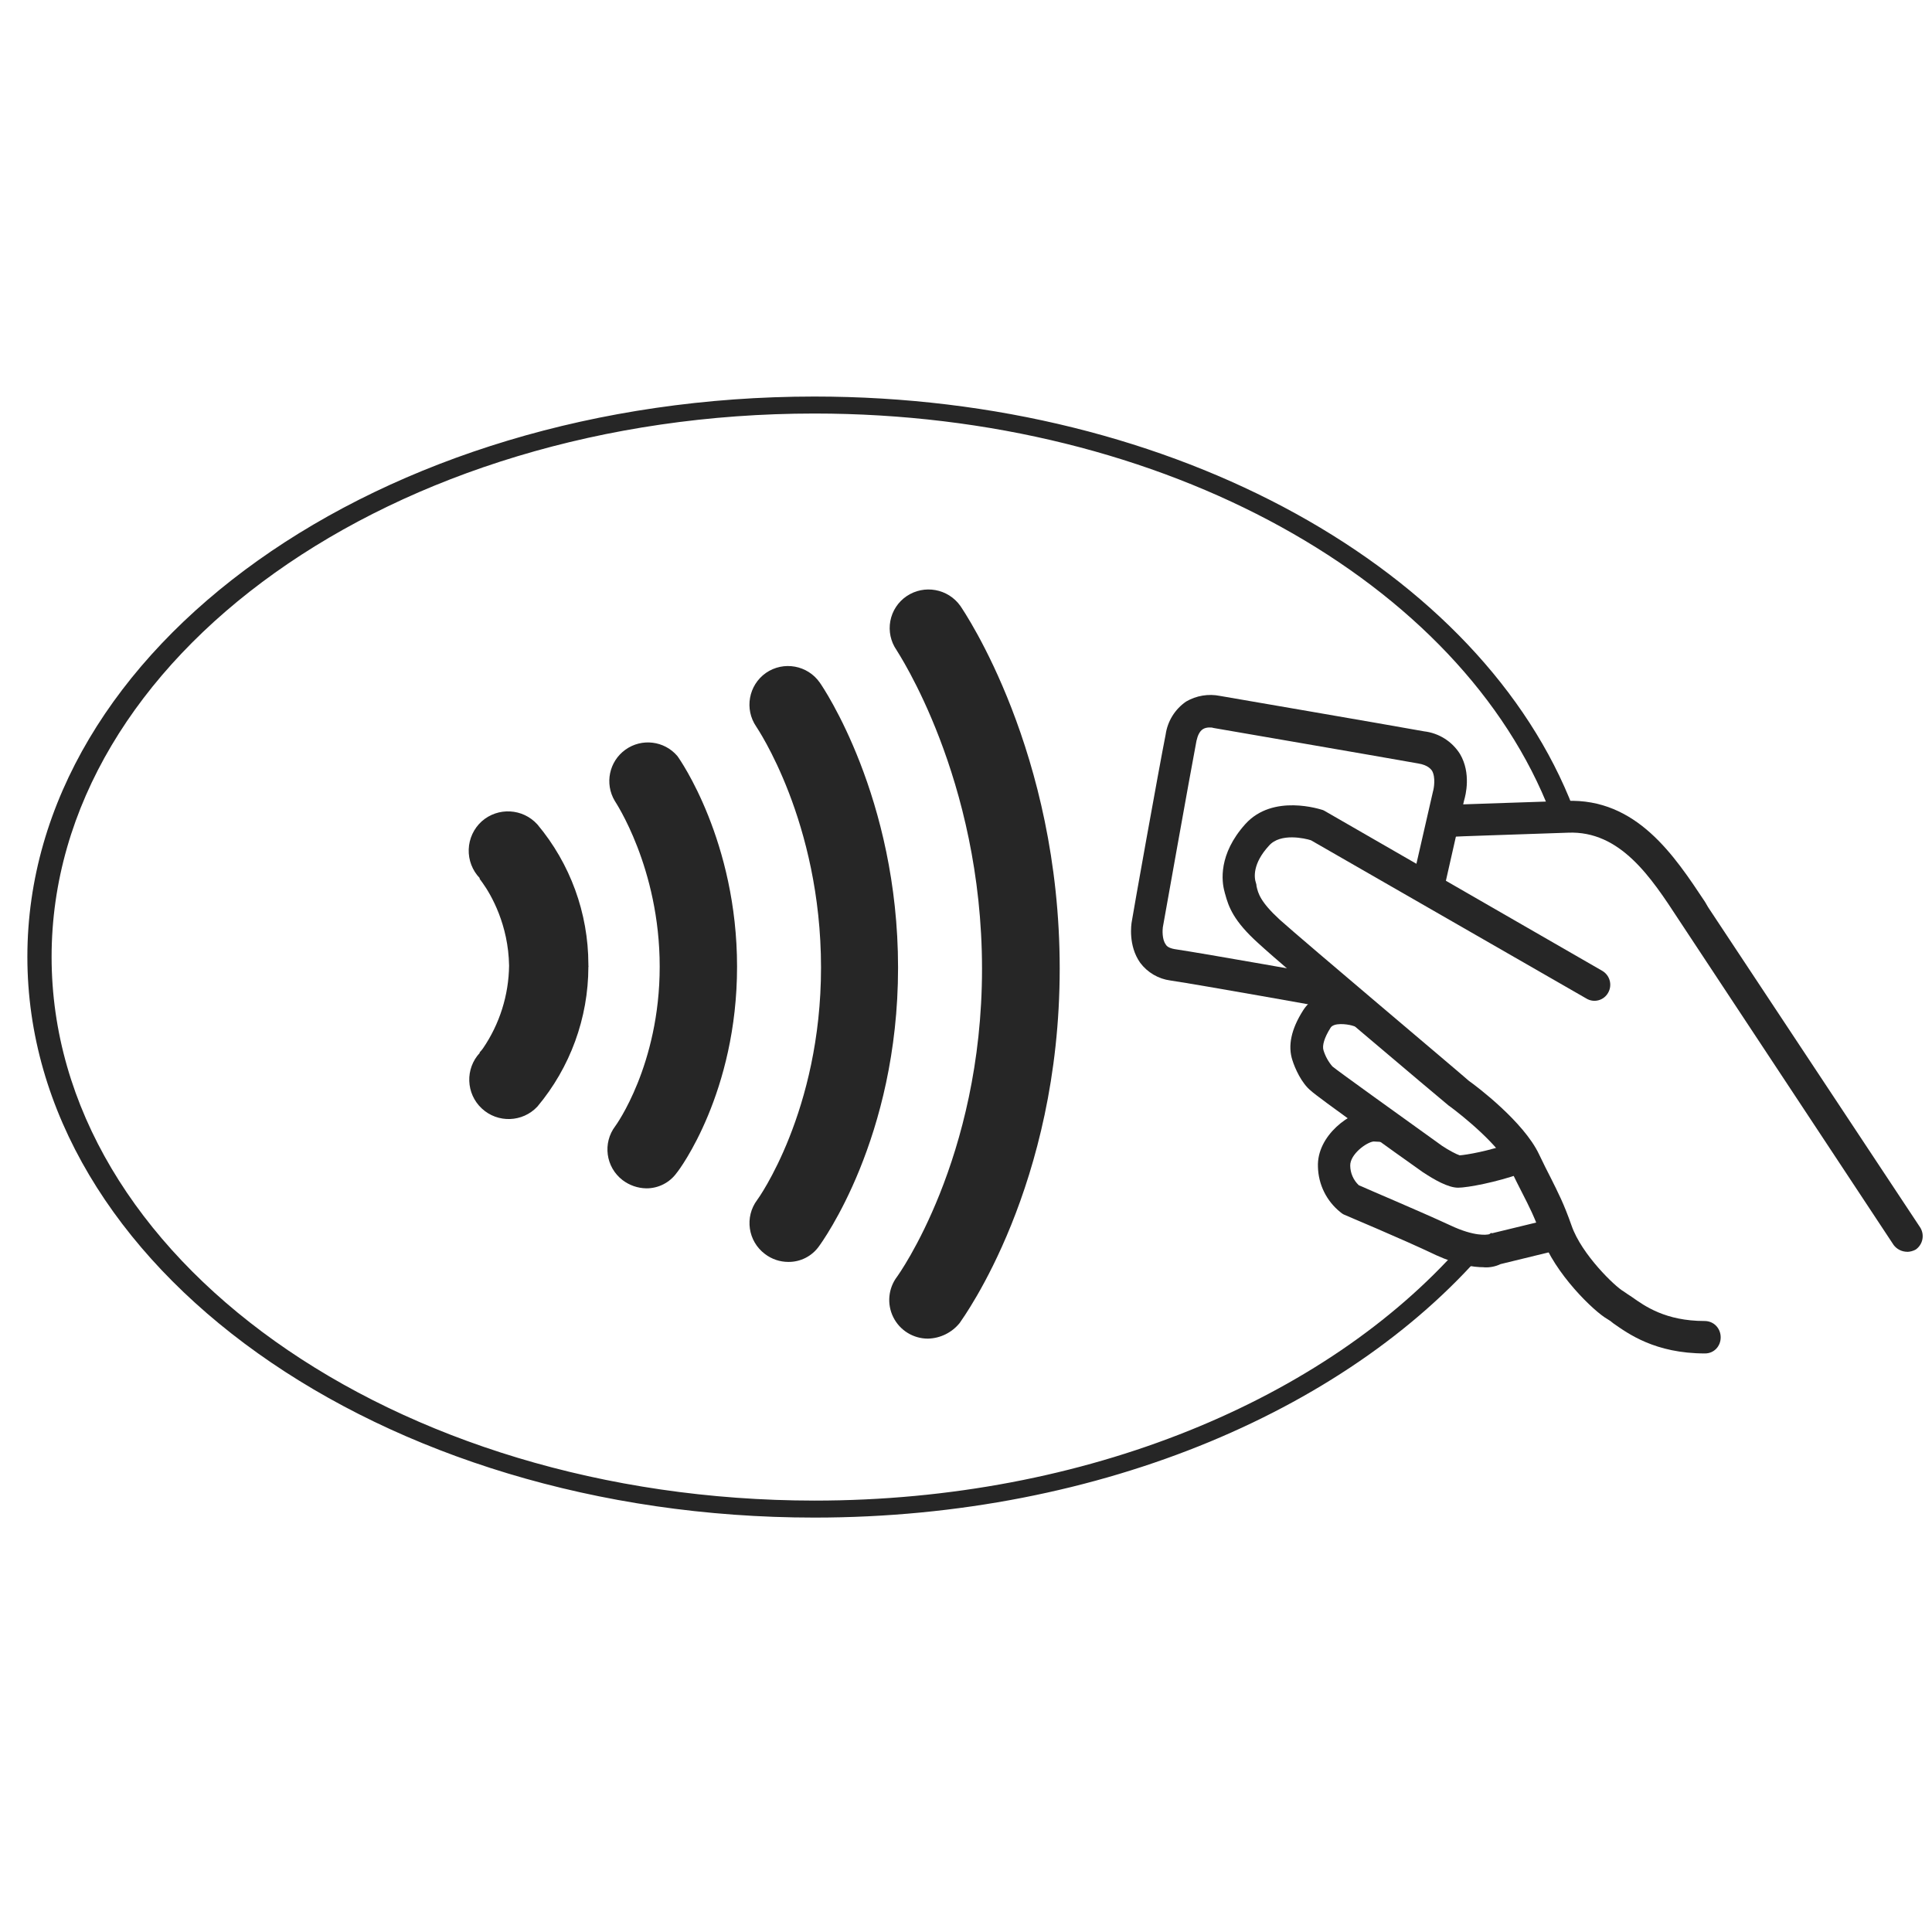
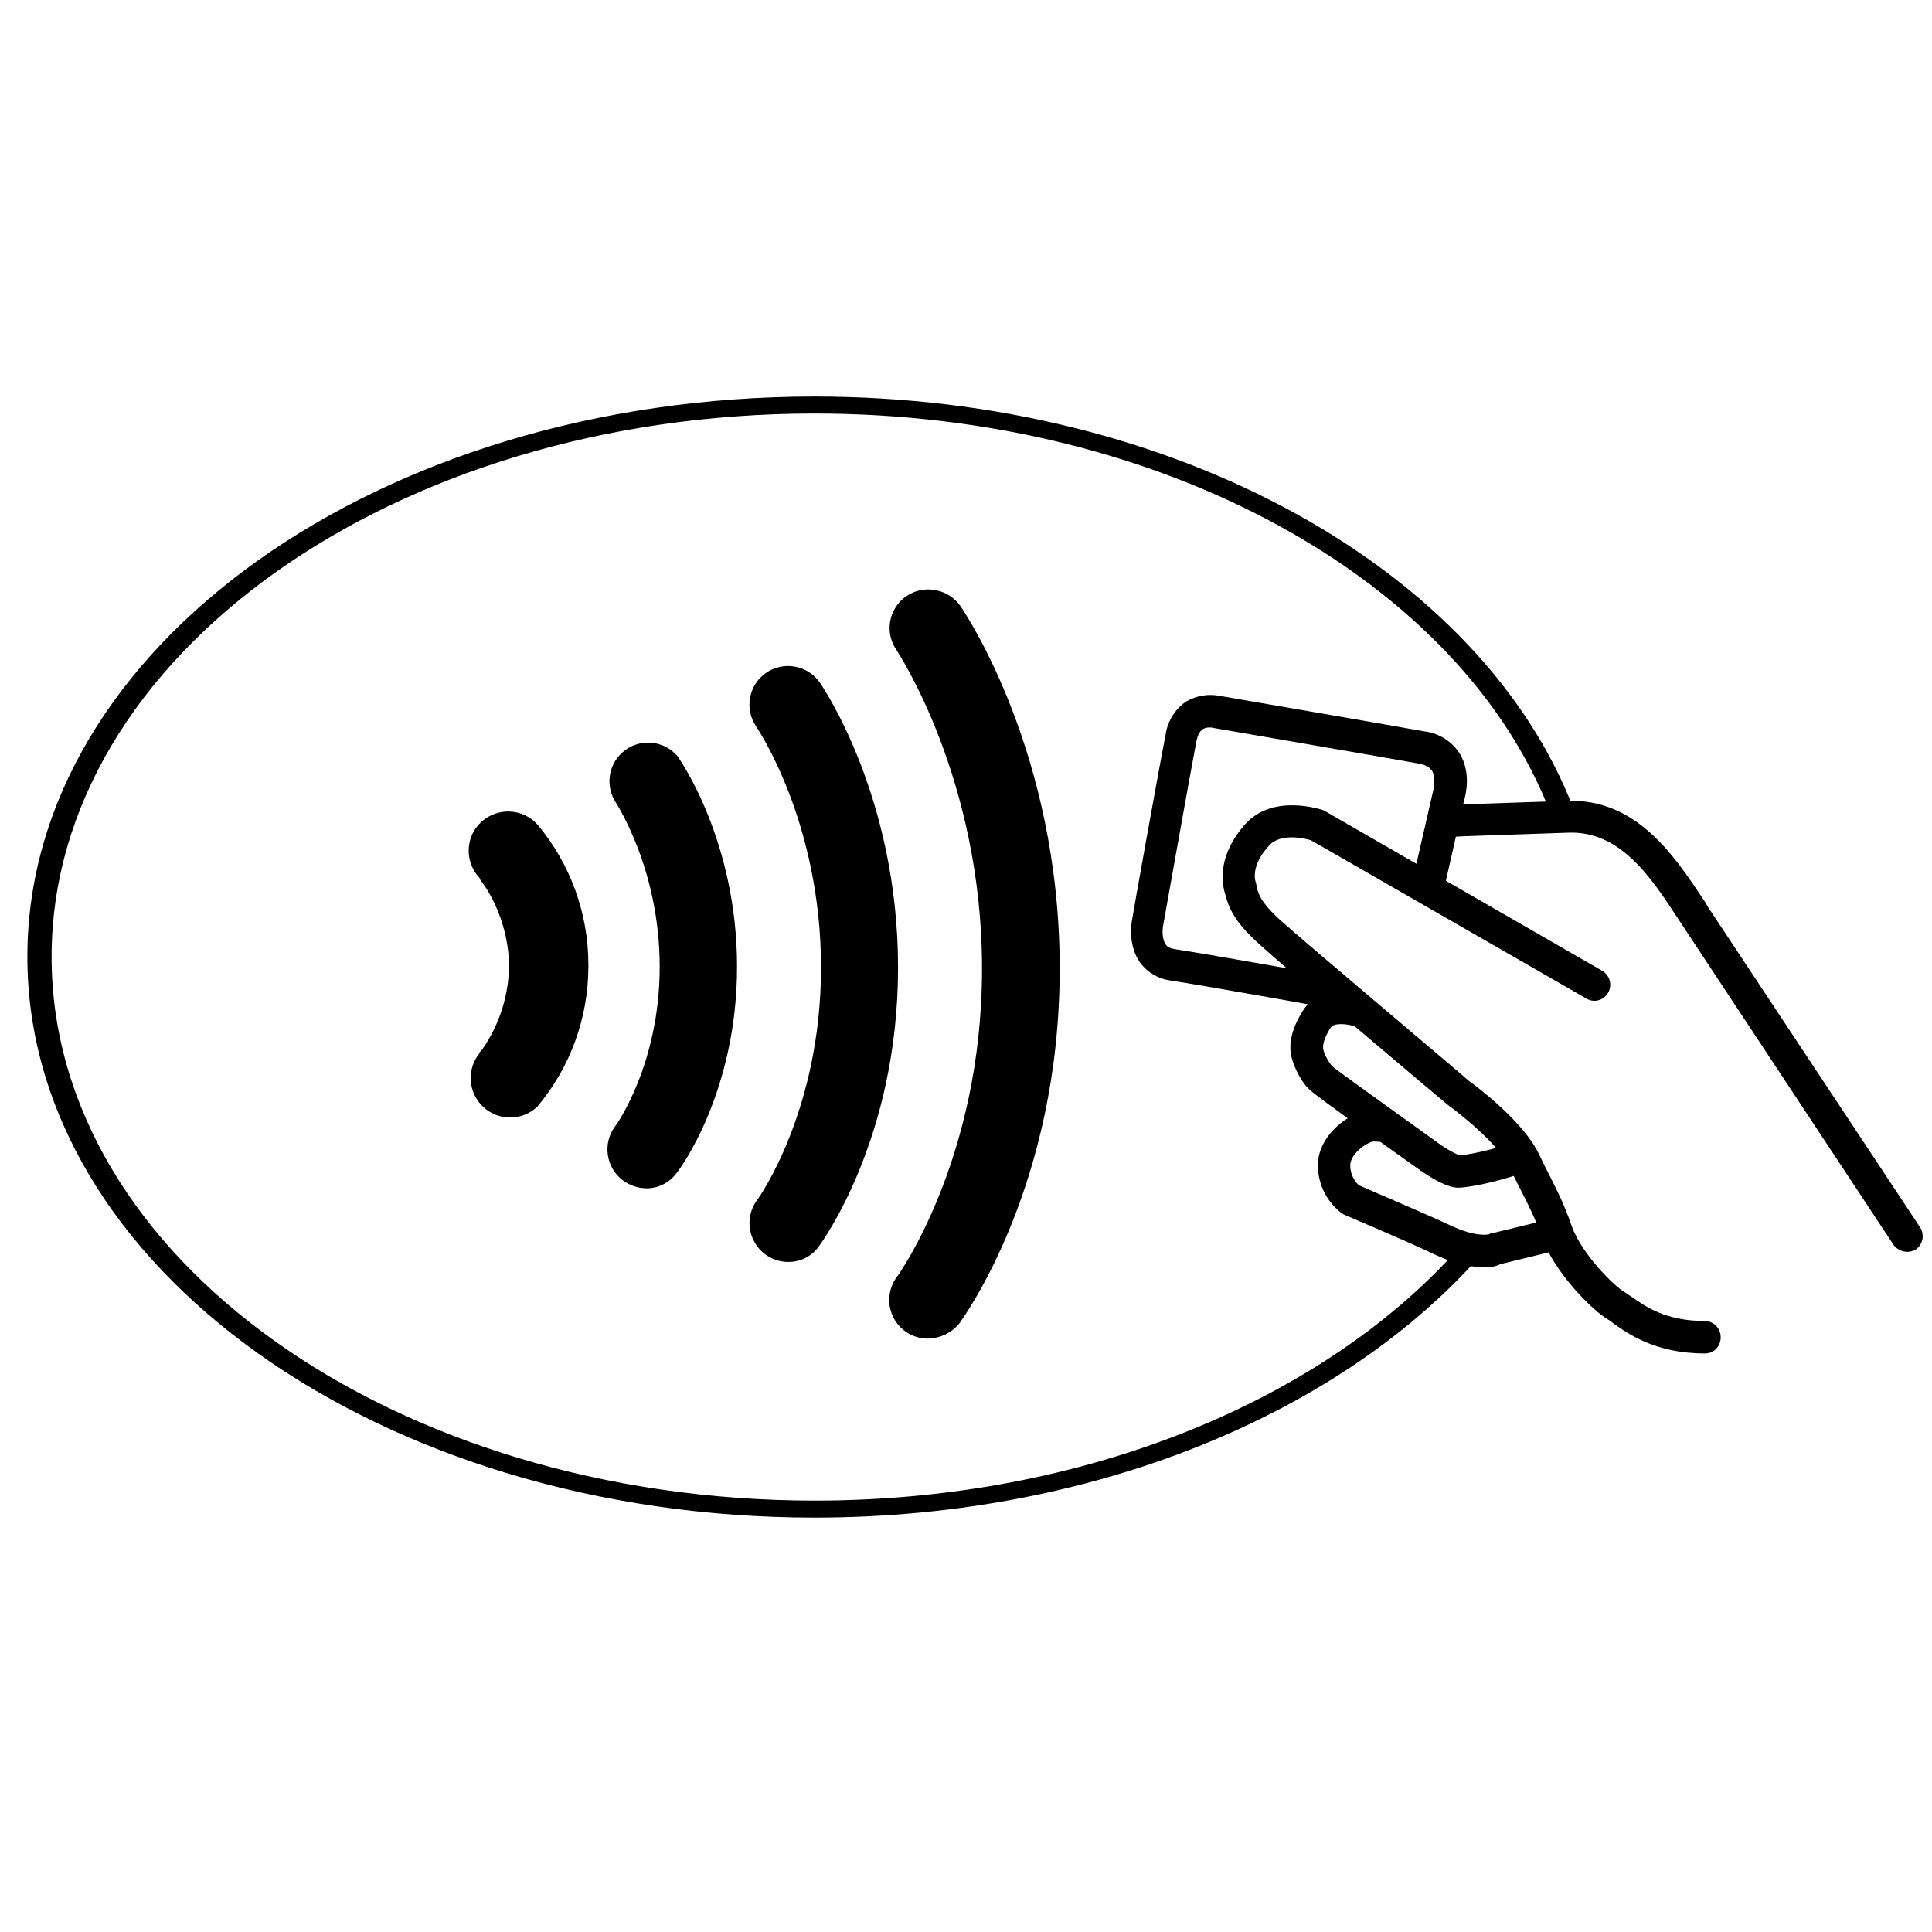
- <svg xmlns="http://www.w3.org/2000/svg" width="24" height="24">
-   <path style="stroke:none;fill-rule:nonzero;fill:#262626;fill-opacity:1" d="M18.14 15.484c-1.675 1.895-4.644 3.157-8.023 3.157-5.234-.004-9.476-3.024-9.476-6.754 0-3.727 4.242-6.75 9.476-6.75 4.367 0 8.043 2.101 9.145 4.965l.285-.055c-1.133-2.95-4.926-5.121-9.43-5.121-5.402 0-9.777 3.113-9.777 6.96 0 3.844 4.375 6.966 9.777 6.966 3.578 0 6.711-1.372 8.41-3.415" />
-   <path style="stroke:none;fill-rule:nonzero;fill:#262626;fill-opacity:1" d="M7.309 11.992v-.015a2.709 2.709 0 0 0-.633-1.735.492.492 0 0 0-.692-.039.492.492 0 0 0-.023.707l-.004.004-.004-.004.043.059c.106.148.32.52.328 1.027A1.864 1.864 0 0 1 6 13.023c-.023.032-.043.051-.047.055l.004-.004.004.004a.489.489 0 1 0 .715.668 2.709 2.709 0 0 0 .633-1.734c.003-.008 0-.012 0-.02Zm.718 2.77a.502.502 0 0 1-.293-.102.48.48 0 0 1-.09-.672c.004-.004.551-.758.551-1.98 0-1.23-.554-2.051-.558-2.059a.48.48 0 0 1 .777-.558c.035.046.742 1.062.742 2.617 0 1.562-.715 2.523-.75 2.562a.461.461 0 0 1-.379.192Zm1.766.914a.478.478 0 0 1-.29-.098.48.48 0 0 1-.097-.672c.008-.008.793-1.101.793-2.886 0-1.817-.797-2.98-.804-2.993a.482.482 0 0 1 .12-.668.482.482 0 0 1 .669.121c.039.055.972 1.426.972 3.54 0 2.12-.945 3.41-.984 3.464a.461.461 0 0 1-.379.192Zm0 0" />
-   <path style="stroke:none;fill-rule:nonzero;fill:#262626;fill-opacity:1" d="M11.527 16.629a.48.48 0 0 1-.383-.77c.008-.011 1.055-1.46 1.055-3.824 0-2.375-1.054-3.941-1.062-3.96a.479.479 0 0 1 .125-.669.486.486 0 0 1 .668.121c.05.075 1.234 1.813 1.234 4.504 0 2.7-1.195 4.332-1.242 4.403a.523.523 0 0 1-.395.195Zm12.164-1.079a.211.211 0 0 1-.168-.085l-2.671-4.043c-.34-.52-.723-1.106-1.375-1.078-.782.027-1.407.047-1.415.05a.203.203 0 0 1-.207-.19.203.203 0 0 1 .192-.208l1.41-.047c.875-.035 1.344.684 1.723 1.254l.039.067 2.633 3.976a.203.203 0 0 1-.055.277.235.235 0 0 1-.106.028Zm0 0" />
-   <path style="stroke:none;fill-rule:nonzero;fill:#262626;fill-opacity:1" d="M21.18 16.813c-.621 0-.957-.247-1.14-.375a.422.422 0 0 0-.071-.051c-.168-.094-.66-.57-.82-1.028-.09-.25-.153-.37-.239-.539-.043-.086-.094-.18-.152-.312-.13-.278-.586-.645-.75-.766l-.012-.008c-.086-.07-2.047-1.722-2.363-2.015-.309-.278-.371-.453-.414-.614-.004-.007-.004-.02-.008-.03-.035-.126-.078-.462.258-.837.344-.383.937-.183.965-.175l.015.007 3.453 1.989a.2.2 0 0 1 .075.273.194.194 0 0 1-.274.07l-3.418-1.964c-.074-.024-.379-.094-.52.066-.206.223-.187.398-.163.465a.116.116 0 0 1 .007.039c.02.09.047.195.29.418.304.273 2.238 1.902 2.347 2 .094.066.68.508.871.91.059.125.106.215.149.3.086.173.16.313.257.59.125.36.543.758.641.813.031.02.066.047.11.074.156.11.413.297.902.297.113 0 .199.09.199.203 0 .11-.082.2-.195.2Zm0 0" />
-   <path style="stroke:none;fill-rule:nonzero;fill:#262626;fill-opacity:1" d="M16.496 12.52c-.016-.004-1.57-.282-1.957-.34a.561.561 0 0 1-.375-.22c-.152-.214-.11-.483-.105-.51.011-.079.34-1.919.421-2.325a.6.6 0 0 1 .254-.41.6.6 0 0 1 .422-.07c.114.02 2.043.351 2.535.44a.61.61 0 0 1 .446.282c.14.238.07.512.05.578l-.238 1.051-.394-.09.246-1.074c.012-.039.035-.176-.012-.258-.012-.015-.047-.07-.172-.09-.504-.09-2.52-.437-2.543-.441l-.015-.004s-.07-.012-.118.02c-.039.027-.062.074-.078.144-.078.406-.414 2.297-.418 2.317-.004.03-.011.148.035.21.012.024.04.047.11.06.387.058 1.898.327 1.96.339Zm0 0" />
-   <path style="stroke:none;fill-rule:nonzero;fill:#262626;fill-opacity:1" d="M18.113 14.754c-.125 0-.3-.102-.43-.188l-.007-.004c-.309-.218-1.324-.945-1.39-1.011-.118-.094-.2-.281-.231-.38-.059-.179-.016-.386.133-.62.171-.27.527-.25.71-.196l.079.02-.098.39-.09-.027c-.055-.015-.223-.039-.262.032-.074.117-.105.218-.086.277a.56.56 0 0 0 .11.2c.062.054.87.632 1.363.987.082.055.18.106.219.118.074-.004.375-.055.62-.149l.138.375c-.293.106-.66.176-.778.176Zm0 0" />
-   <path style="stroke:none;fill-rule:nonzero;fill:#262626;fill-opacity:1" d="M18.434 15.742c-.137 0-.332-.031-.59-.148-.442-.211-1.149-.504-1.153-.508l-.02-.012-.019-.015a.743.743 0 0 1-.28-.563c-.017-.387.401-.7.679-.715h.012l.16.012a.195.195 0 0 1 .183.21.195.195 0 0 1-.21.184l-.134-.007c-.09.011-.292.16-.289.3a.34.34 0 0 0 .106.243c.137.062.742.316 1.14.5.297.14.45.117.481.109l.023-.016.012.004.754-.183a.195.195 0 0 1 .238.148.195.195 0 0 1-.148.238l-.738.18a.417.417 0 0 1-.207.04Zm0 0" />
+ <svg xmlns="http://www.w3.org/2000/svg" width="24" height="24" viewBox="0 0 24 24" fill="none">
+   <path d="M18.14 15.484c-1.675 1.895-4.644 3.157-8.023 3.157-5.234-.004-9.476-3.024-9.476-6.754 0-3.727 4.242-6.75 9.476-6.75 4.367 0 8.043 2.101 9.145 4.965l.285-.055c-1.133-2.95-4.926-5.121-9.43-5.121-5.402 0-9.777 3.113-9.777 6.96 0 3.844 4.375 6.966 9.777 6.966 3.578 0 6.711-1.372 8.41-3.415" fill="currentColor" />
+   <path d="M7.309 11.992v-.015a2.71 2.71 0 0 0-.633-1.735.492.492 0 0 0-.808.119.492.492 0 0 0 .093.549l-.004.004-.004-.004.043.059c.106.148.32.52.328 1.027A1.864 1.864 0 0 1 6 13.023c-.023.032-.043.05-.047.055l.004-.004.004.004a.49.49 0 0 0 .715.668 2.71 2.71 0 0 0 .633-1.734c.003-.008 0-.012 0-.02Zm.718 2.77a.502.502 0 0 1-.293-.102.48.48 0 0 1-.09-.672c.004-.004.551-.758.551-1.98 0-1.23-.554-2.051-.558-2.06a.48.48 0 0 1 .777-.557c.035.046.742 1.062.742 2.617 0 1.562-.715 2.523-.75 2.562a.46.46 0 0 1-.379.192Zm1.766.914a.478.478 0 0 1-.415-.237.48.48 0 0 1 .028-.533c.008-.008.793-1.101.793-2.886 0-1.817-.797-2.98-.804-2.993a.482.482 0 0 1 .12-.668.482.482 0 0 1 .669.12c.039.056.972 1.427.972 3.54 0 2.12-.945 3.41-.984 3.465a.46.46 0 0 1-.379.192Z" fill="currentColor" />
+   <path d="M11.527 16.629a.48.48 0 0 1-.383-.77c.008-.011 1.055-1.46 1.055-3.824 0-2.375-1.054-3.941-1.062-3.96a.479.479 0 0 1 .484-.744.486.486 0 0 1 .309.196c.05.075 1.234 1.813 1.234 4.504 0 2.7-1.195 4.332-1.242 4.403a.522.522 0 0 1-.395.195Zm12.164-1.079a.211.211 0 0 1-.168-.085l-2.671-4.043c-.34-.52-.723-1.106-1.375-1.078-.782.027-1.407.047-1.415.05a.203.203 0 0 1-.207-.19.203.203 0 0 1 .192-.208l1.41-.047c.875-.035 1.344.684 1.723 1.254l.039.067 2.633 3.976a.203.203 0 0 1-.055.277.234.234 0 0 1-.106.028v-.001Z" fill="currentColor" />
+   <path d="M21.18 16.813c-.621 0-.957-.247-1.14-.375a.42.42 0 0 0-.071-.051c-.168-.094-.66-.57-.82-1.028-.09-.25-.153-.37-.239-.54-.043-.085-.094-.18-.152-.311-.13-.278-.586-.645-.75-.766l-.012-.008c-.086-.07-2.047-1.722-2.363-2.015-.309-.278-.371-.453-.414-.614-.004-.007-.004-.02-.008-.03-.035-.126-.078-.462.258-.837.344-.383.937-.183.965-.175l.015.007 3.453 1.989a.2.2 0 0 1-.047.367.192.192 0 0 1-.152-.024l-3.418-1.964c-.074-.024-.379-.094-.52.066-.206.223-.187.398-.163.465a.115.115 0 0 1 .007.039c.02.09.047.195.29.418.304.273 2.238 1.902 2.347 2 .094.066.68.508.871.91.059.125.106.215.149.3.086.173.16.313.257.59.125.36.543.758.641.813.031.02.066.047.11.074.156.11.413.297.902.297.113 0 .199.09.199.203 0 .11-.082.2-.195.2Z" fill="currentColor" />
+   <path d="M16.496 12.52c-.016-.004-1.57-.282-1.957-.34a.56.56 0 0 1-.375-.22c-.152-.214-.11-.483-.105-.51.011-.079.34-1.919.421-2.325a.6.6 0 0 1 .254-.41.6.6 0 0 1 .422-.07c.114.02 2.043.351 2.535.44a.61.61 0 0 1 .446.282c.14.238.07.512.05.578l-.238 1.051-.394-.09.246-1.074c.012-.039.035-.176-.012-.258-.012-.015-.047-.07-.172-.09-.504-.09-2.52-.437-2.543-.441l-.015-.004s-.07-.012-.118.02c-.039.027-.062.074-.078.144-.078.406-.414 2.297-.418 2.317-.004.03-.011.148.035.21.012.024.04.047.11.06.387.058 1.898.327 1.96.339l-.054.391Z" fill="currentColor" />
+   <path d="M18.113 14.754c-.125 0-.3-.102-.43-.188l-.007-.004c-.309-.218-1.324-.945-1.39-1.011-.118-.094-.2-.281-.231-.38-.059-.179-.016-.386.133-.62.171-.27.527-.25.71-.196l.079.02-.098.39-.09-.027c-.055-.015-.223-.039-.262.032-.074.117-.105.218-.086.277a.56.56 0 0 0 .11.2c.062.054.87.632 1.363.987.082.055.18.106.219.118.074-.004.375-.055.62-.149l.138.375c-.293.106-.66.176-.778.176Z" fill="currentColor" />
+   <path d="M18.434 15.742c-.137 0-.332-.031-.59-.148-.442-.211-1.149-.504-1.153-.508l-.02-.012-.019-.015a.743.743 0 0 1-.28-.563c-.017-.387.401-.7.679-.715h.012l.16.012a.195.195 0 0 1 .183.21.196.196 0 0 1-.133.175.196.196 0 0 1-.077.009l-.134-.007c-.09.011-.292.16-.289.3a.34.34 0 0 0 .106.243c.137.062.742.316 1.14.5.297.14.45.117.481.109l.023-.016.012.004.754-.183a.197.197 0 0 1 .207.077.194.194 0 0 1 .031.071.195.195 0 0 1-.148.238l-.738.18a.418.418 0 0 1-.207.04v-.001Z" fill="currentColor" />
</svg>
